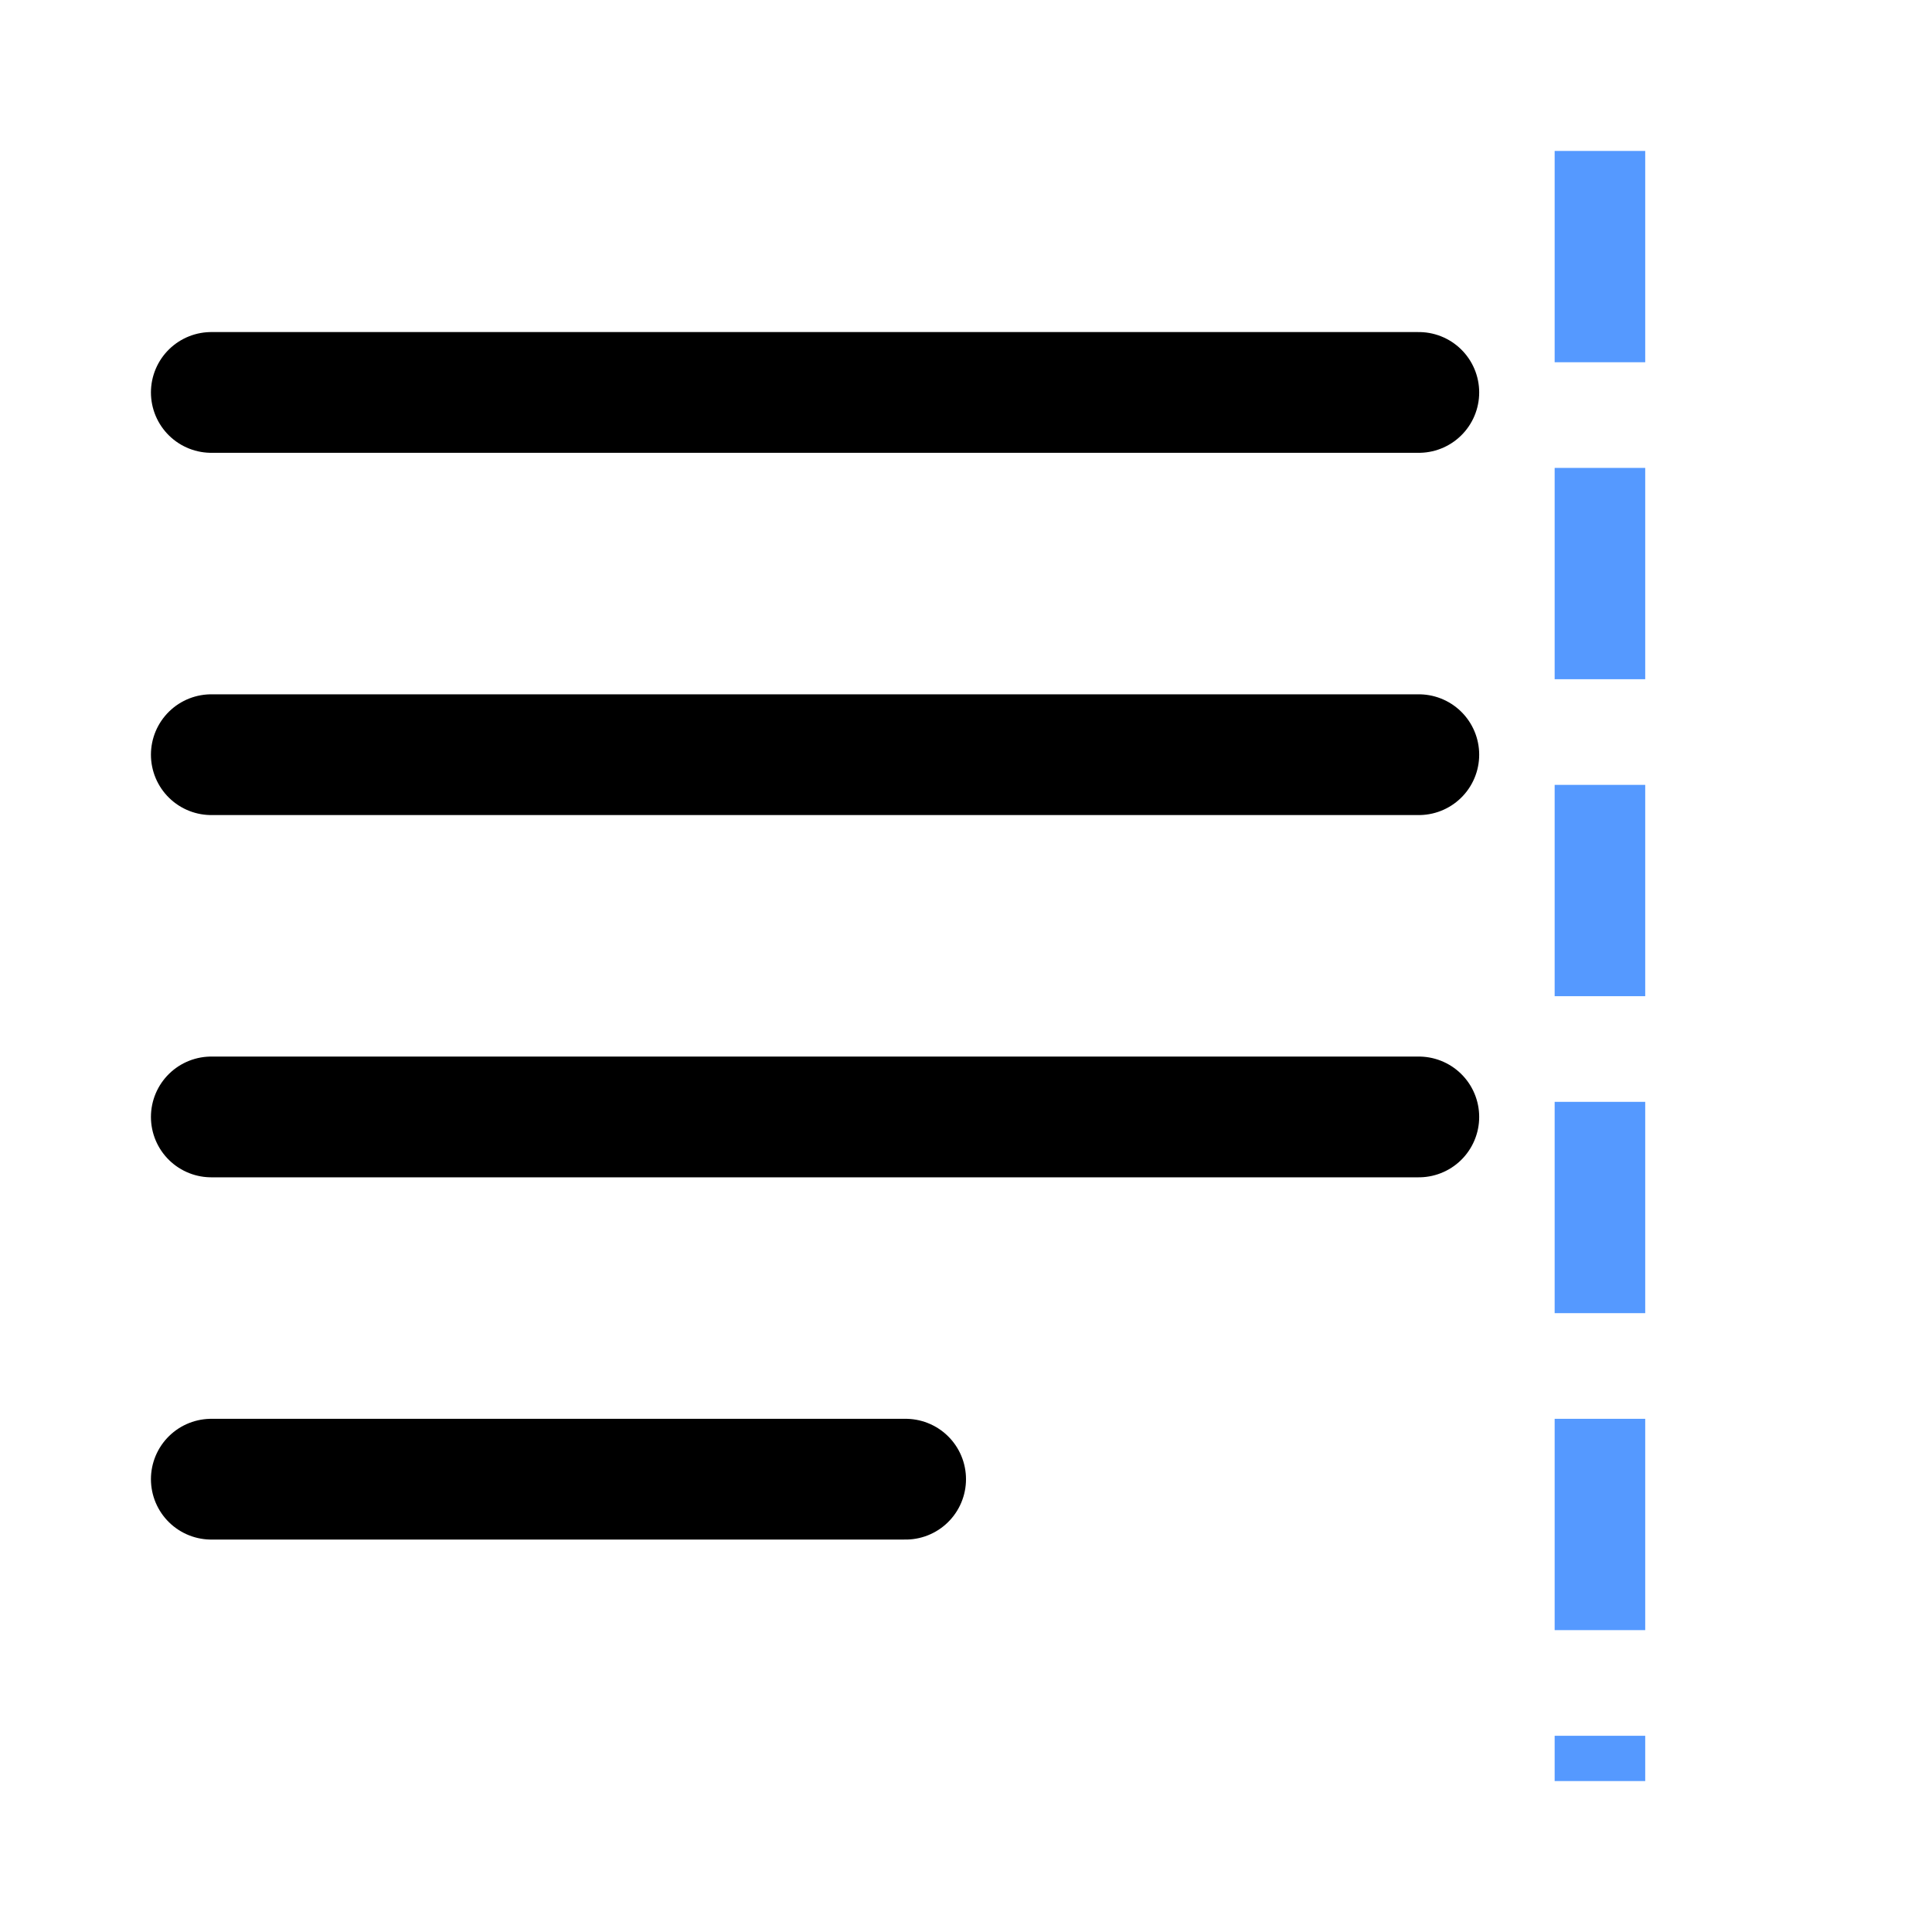
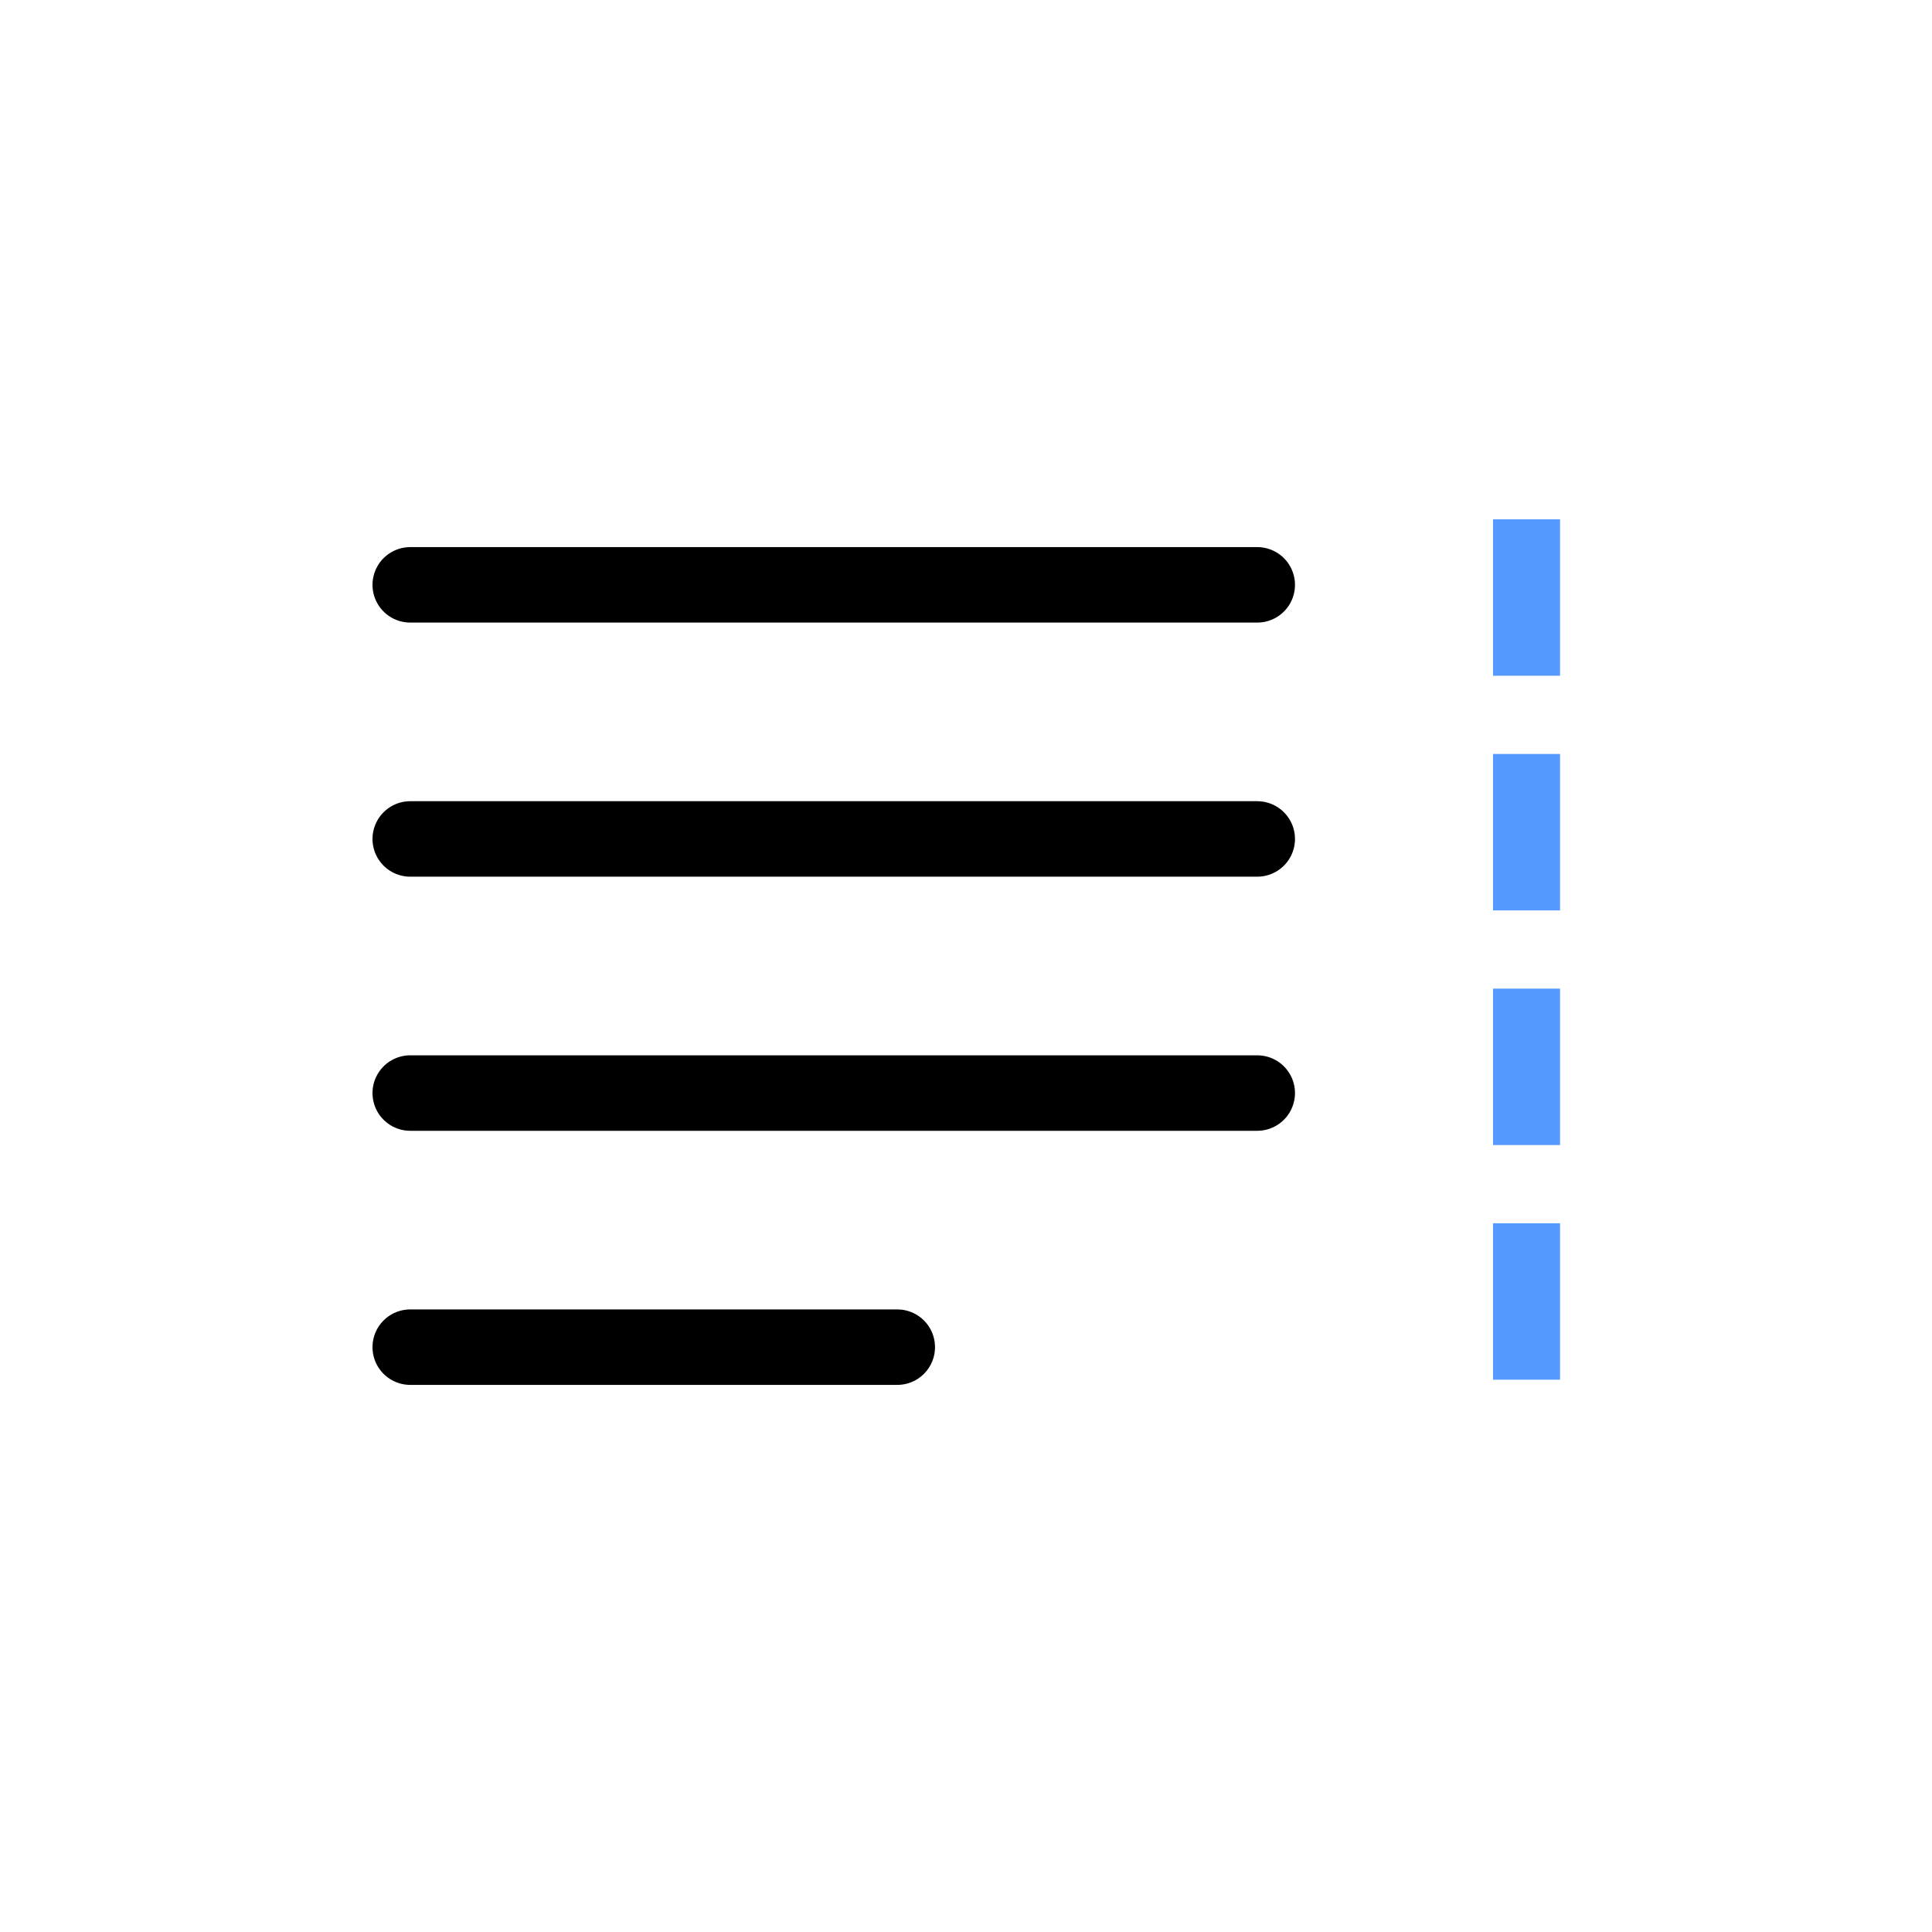
- <svg xmlns="http://www.w3.org/2000/svg" width="256" height="256" viewBox="0 0 256 256" version="1.1">
-   <path d="M 212,20 V 236" style="fill:none;stroke:#5599ff;stroke-width:12;stroke-dasharray:28,14" />
-   <path d="M 28,52 H 188 M 28,100 H 188 M 28,148 H 188 M 28,196 H 120" style="fill:none;stroke:#000000;stroke-width:16;stroke-linecap:round" />
+ <svg xmlns="http://www.w3.org/2000/svg" width="256" height="256" viewBox="0 0 256 256" version="1.1" id="svg6">
+   <defs id="defs10" />
+   <g id="g824" transform="translate(1.119113,0.542371)">
+     <path id="path2" style="fill:none;stroke:#5599ff;stroke-width:8.883;stroke-dasharray:20.728, 10.364" d="M 201.153,68.271 V 186.644" />
+     <path id="path4" style="fill:none;stroke:#000000;stroke-width:10;stroke-linecap:round;stroke-miterlimit:4;stroke-dasharray:none" d="M 53.239,76.952 H 165.473 M 53.239,110.622 H 165.473 M 53.239,144.293 H 165.473 M 53.239,177.963 h 64.535" />
+   </g>
</svg>
